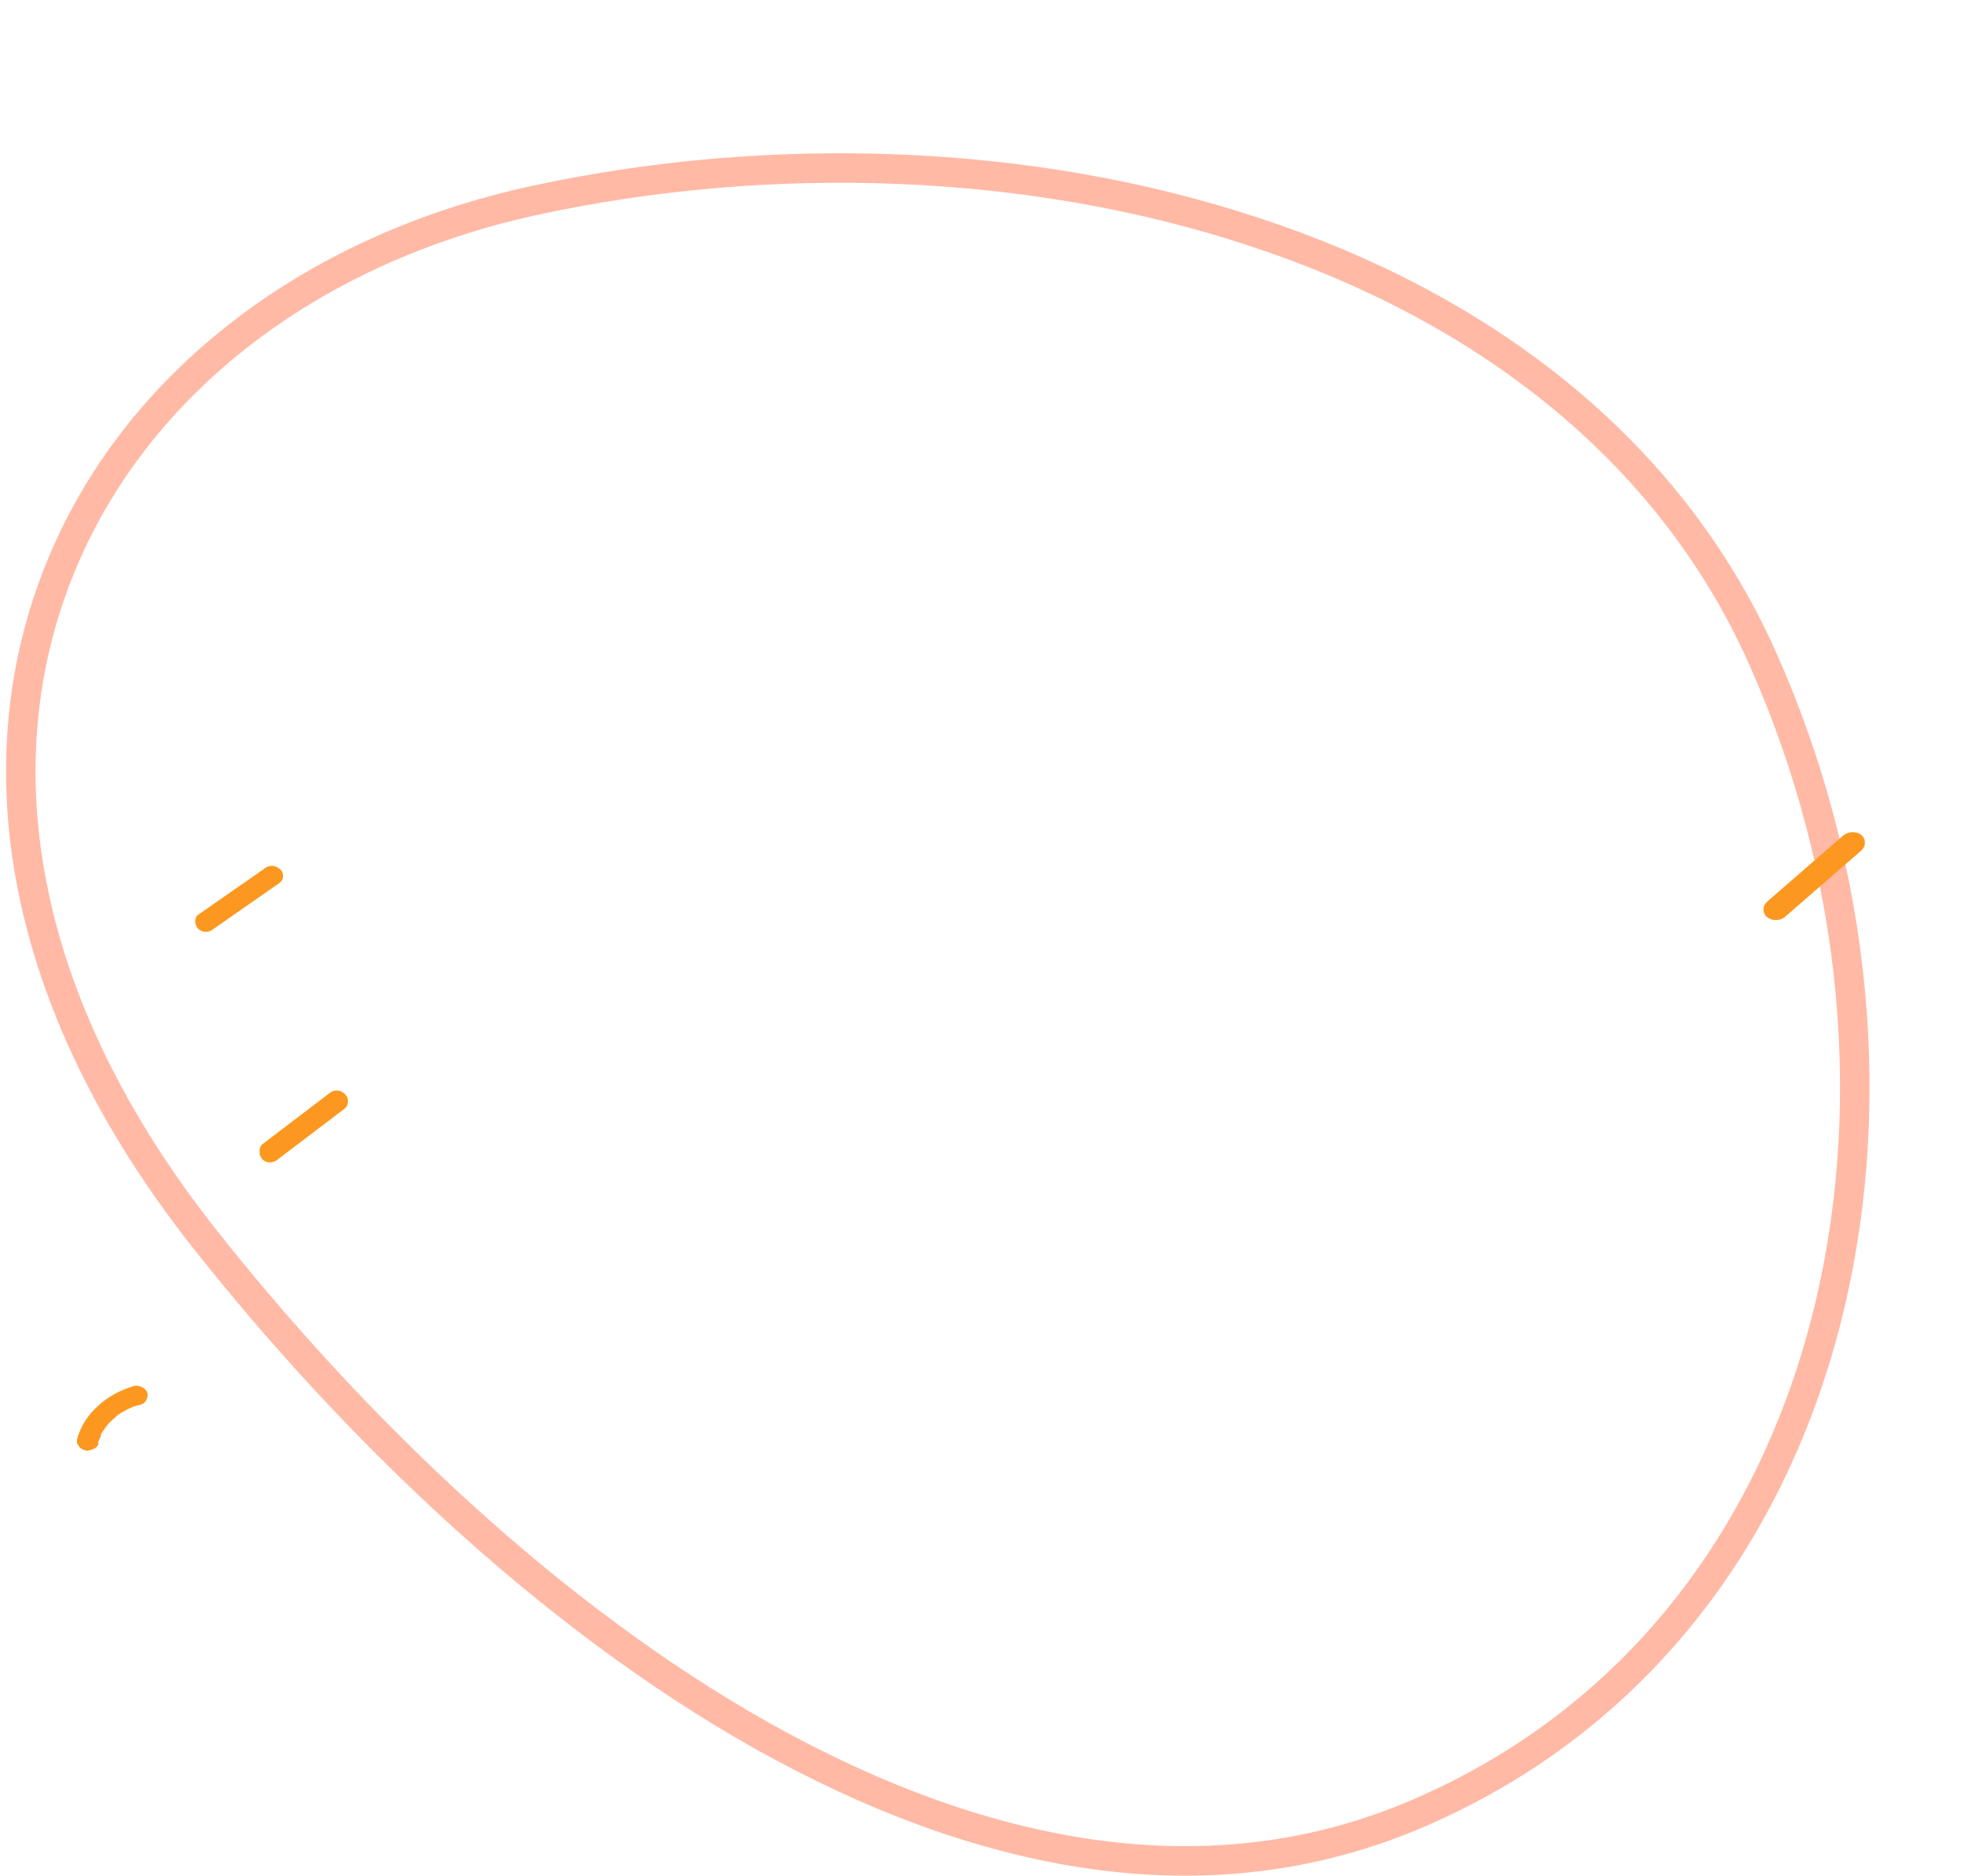
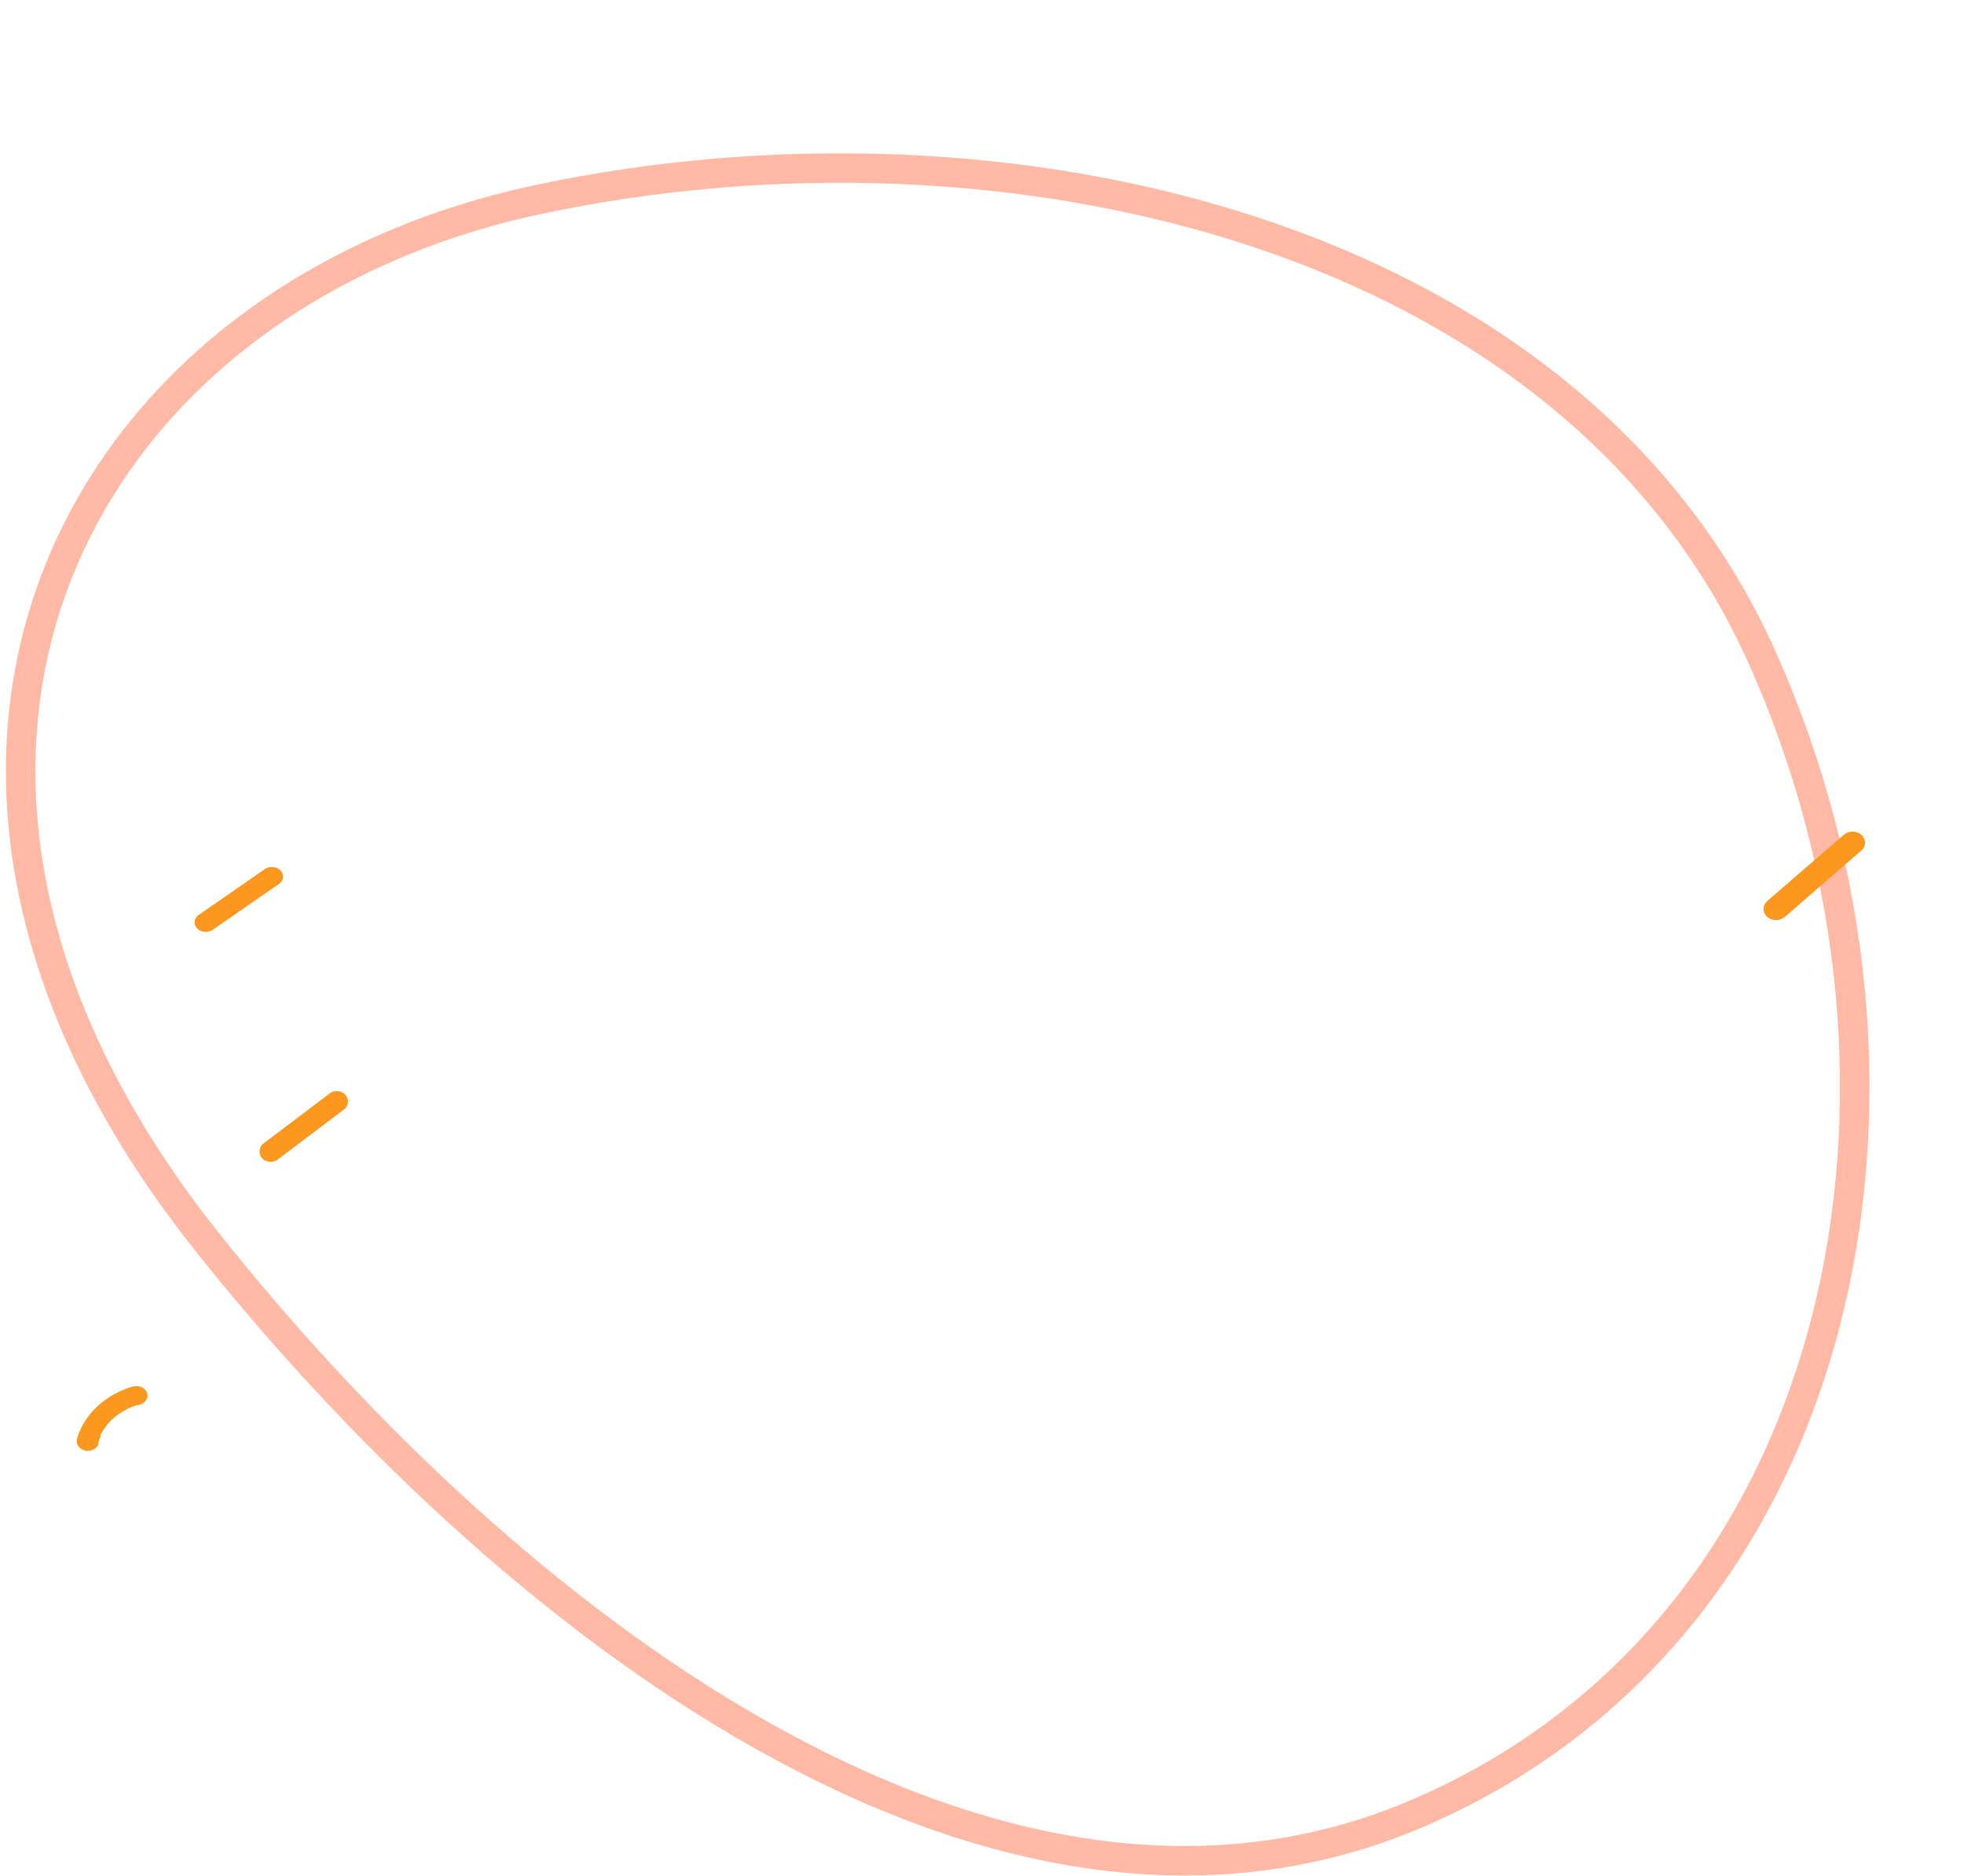
- <svg xmlns="http://www.w3.org/2000/svg" version="1.1" id="圖層_1" x="0px" y="0px" viewBox="0 0 333 318" style="enable-background:new 0 0 333 318;" xml:space="preserve">
-   <style type="text/css">
- 	.st0{fill:none;stroke:#FFB9A5;stroke-width:5;}
- 	.st1{fill:#FC981F;}
- </style>
-   <path class="st0" d="M91,33.9c39.6-8.5,83.5-7.2,121.6,5.4c38.1,12.5,70.1,36.2,86.2,72.2c32.6,72.9,14.9,164.2-58,195.8  c-36.3,15.8-75.2,7.4-111.6-13c-36.3-20.4-69.7-52.8-94.7-84.5C2.7,169.4-2.6,129.7,9.5,98.1C21.6,66.4,51.4,42.4,91,33.9z" />
-   <path class="st1" d="M16.6,244.7c0.1-0.4,0.3-0.8,0.5-1.2v-0.2v-0.1l0.4-0.6c0.3-0.4,0.5-0.8,0.8-1.1c0.1-0.1,0.1-0.2,0.2-0.2  c-0.2,0.2,0.3-0.3,0,0l0.5-0.5c0.3-0.3,0.7-0.6,1-0.9l0.3-0.2c0.2-0.1,0.4-0.3,0.7-0.4c0.4-0.2,0.8-0.5,1.2-0.6l0.4-0.2  c0.3-0.1,0.7-0.2,1.1-0.3c0.5-0.1,0.9-0.4,1.1-0.8c0.2-0.4,0.3-0.8,0.2-1.2c-0.1-0.4-0.5-0.8-0.9-1c-0.4-0.2-1-0.3-1.4-0.2  c-2.3,0.7-4.4,1.8-6.1,3.4c-1.7,1.5-2.9,3.4-3.5,5.5c-0.1,0.4-0.1,0.9,0.2,1.2c0.2,0.4,0.7,0.7,1.1,0.8c0.2,0.1,0.5,0.1,0.7,0  c0.2,0,0.5-0.1,0.7-0.2c0.2-0.1,0.4-0.2,0.6-0.4c0.2-0.2,0.3-0.4,0.3-0.6L16.6,244.7z" />
-   <path class="st1" d="M302.6,155.5l13-11.3c0.4-0.4,0.6-0.8,0.6-1.3c0-0.5-0.2-1-0.6-1.3c-0.4-0.4-0.9-0.5-1.5-0.5  c-0.6,0-1.1,0.2-1.5,0.5l-13,11.3c-0.4,0.4-0.6,0.8-0.6,1.3c0,0.5,0.2,0.9,0.6,1.3c0.4,0.3,0.9,0.5,1.5,0.5  C301.7,156,302.2,155.8,302.6,155.5z" />
-   <path class="st1" d="M36.2,157.5l11.2-7.8c0.4-0.3,0.6-0.7,0.6-1.2c0-0.4-0.2-0.9-0.6-1.2c-0.4-0.3-0.8-0.5-1.3-0.5  c-0.5,0-1,0.2-1.3,0.5l-11.2,7.8c-0.4,0.3-0.5,0.7-0.5,1.2c0,0.4,0.2,0.8,0.5,1.2c0.4,0.3,0.8,0.5,1.3,0.5S35.9,157.8,36.2,157.5z" />
-   <path class="st1" d="M47.2,196.5l11.2-8.5c0.4-0.3,0.6-0.8,0.6-1.3c0-0.5-0.2-0.9-0.6-1.3c-0.4-0.3-0.8-0.5-1.3-0.5  c-0.5,0-1,0.2-1.3,0.5L44.5,194c-0.4,0.3-0.5,0.8-0.5,1.3s0.2,0.9,0.5,1.3c0.4,0.3,0.8,0.5,1.3,0.5S46.9,196.8,47.2,196.5z" />
+ <svg xmlns="http://www.w3.org/2000/svg" width="333" height="318" viewBox="0 0 333 318" fill="none">
+   <path d="M90.975 33.892C130.566 25.399 174.516 26.735 212.586 39.271C250.642 51.802 282.638 75.451 298.767 111.473C331.408 184.373 313.7 275.647 240.762 307.281C204.417 323.043 165.527 314.719 129.202 294.266C92.882 273.817 59.485 241.421 34.507 209.802C2.674 169.407 -2.636 129.659 9.476 98.059C21.613 66.395 51.443 42.373 90.975 33.892Z" stroke="#FFB9A5" stroke-width="5" />
+   <path d="M16.623 244.743C16.741 244.336 16.894 243.921 17.08 243.5V243.325V243.216L17.436 242.605C17.691 242.213 17.945 241.842 18.225 241.493C18.301 241.418 18.369 241.338 18.428 241.253C18.199 241.493 18.682 240.969 18.428 241.253L18.937 240.729C19.267 240.424 19.623 240.14 19.979 239.857L20.284 239.639C20.513 239.53 20.716 239.355 20.945 239.246C21.34 239.006 21.757 238.795 22.191 238.613L22.547 238.461C22.887 238.33 23.247 238.242 23.615 238.199C24.096 238.077 24.503 237.799 24.75 237.425C24.996 237.05 25.064 236.608 24.938 236.192C24.801 235.776 24.479 235.424 24.04 235.211C23.602 234.999 23.084 234.944 22.598 235.058C20.273 235.733 18.182 236.898 16.517 238.445C14.851 239.992 13.664 241.872 13.063 243.914C12.936 244.333 13.002 244.778 13.249 245.156C13.495 245.534 13.902 245.816 14.385 245.943C14.627 245.999 14.88 246.014 15.128 245.986C15.377 245.958 15.617 245.888 15.834 245.781C16.052 245.674 16.242 245.531 16.395 245.36C16.547 245.189 16.66 244.995 16.724 244.787L16.623 244.743Z" fill="#FC981F" />
+   <path d="M302.592 155.496L315.607 144.203C316.001 143.848 316.221 143.371 316.221 142.876C316.221 142.38 316.001 141.904 315.607 141.549C315.207 141.197 314.664 141 314.098 141C313.532 141 312.989 141.197 312.588 141.549L299.573 152.841C299.196 153.197 298.99 153.668 299 154.155C299.01 154.641 299.234 155.105 299.625 155.45C300.017 155.794 300.545 155.991 301.098 155.999C301.651 156.008 302.187 155.827 302.592 155.496Z" fill="#FC981F" />
+   <path d="M36.234 157.538L47.444 149.773C47.8 149.466 48 149.05 48 148.617C48 148.183 47.8 147.767 47.444 147.461C47.081 147.165 46.599 147 46.099 147C45.599 147 45.118 147.165 44.755 147.461L33.546 155.226C33.196 155.536 33 155.95 33 156.382C33 156.814 33.196 157.229 33.546 157.538C33.909 157.834 34.39 158 34.89 158C35.39 158 35.871 157.834 36.234 157.538Z" fill="#FC981F" />
+   <path d="M47.234 196.496L58.444 188.025C58.8 187.69 59 187.237 59 186.764C59 186.291 58.8 185.837 58.444 185.503C58.081 185.18 57.599 185 57.099 185C56.599 185 56.118 185.18 55.755 185.503L44.546 193.974C44.196 194.312 44 194.764 44 195.235C44 195.706 44.196 196.159 44.546 196.496C44.909 196.819 45.39 197 45.89 197C46.39 197 46.871 196.819 47.234 196.496Z" fill="#FC981F" />
</svg>
